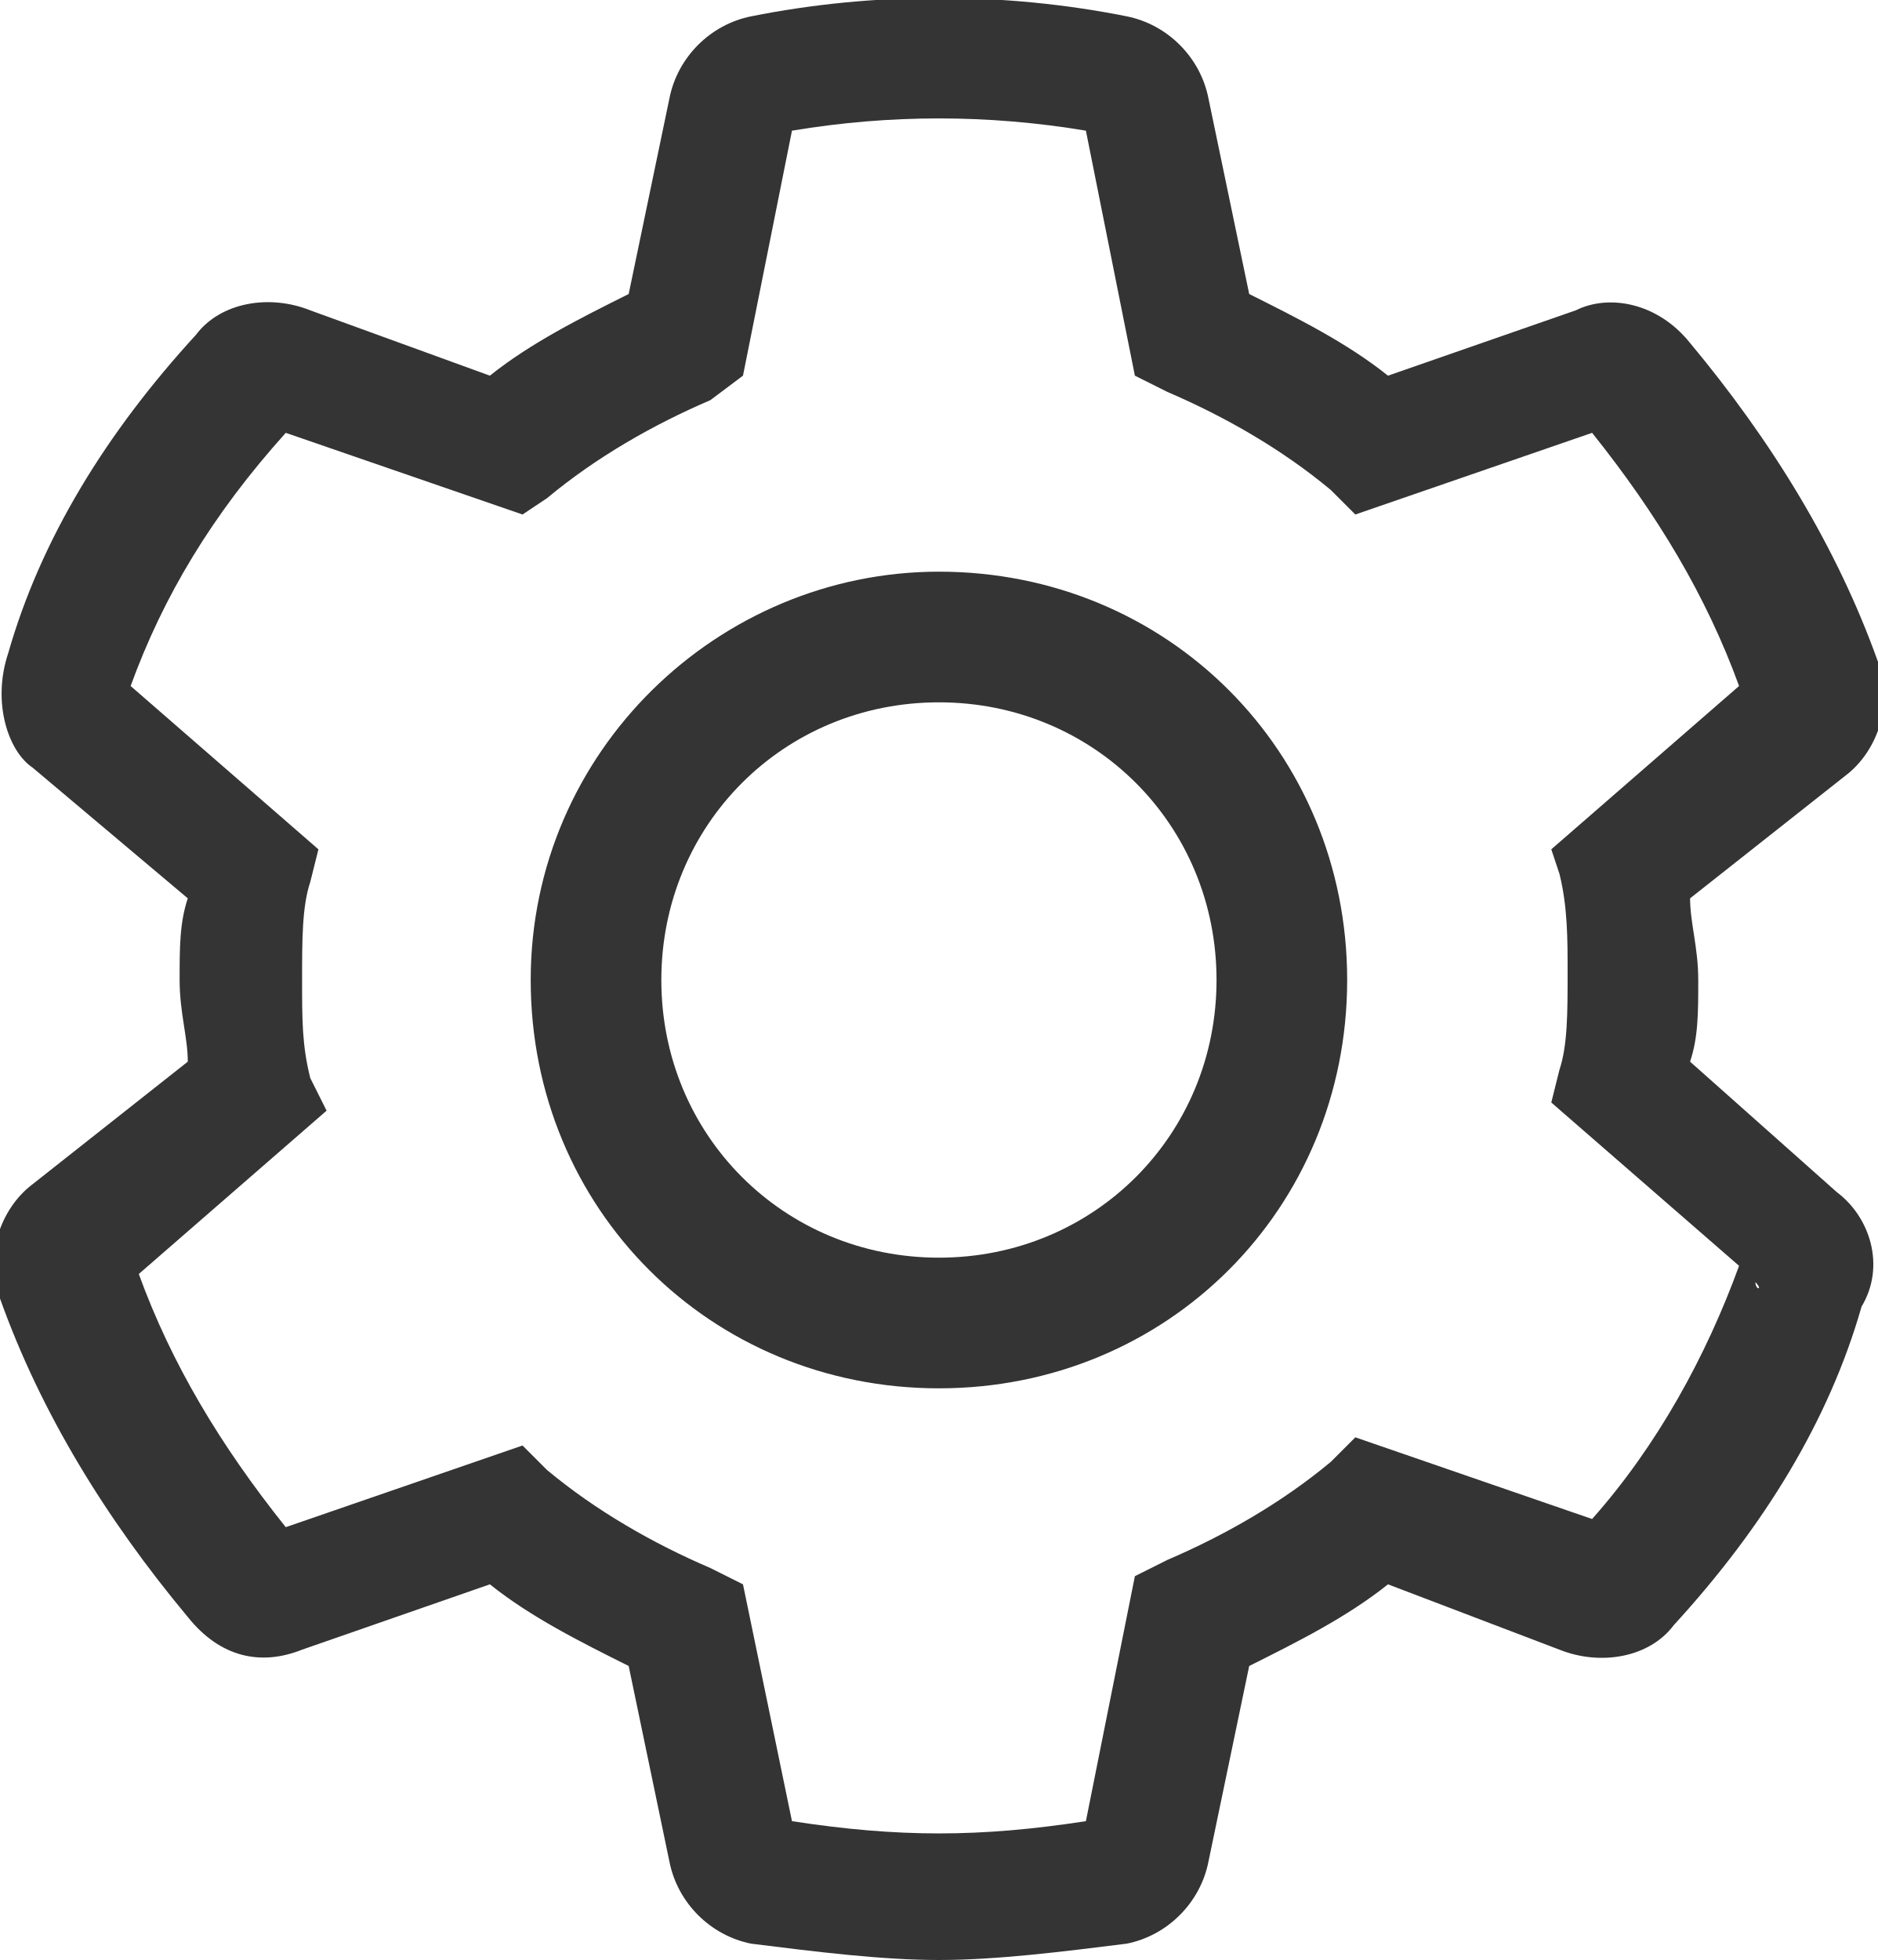
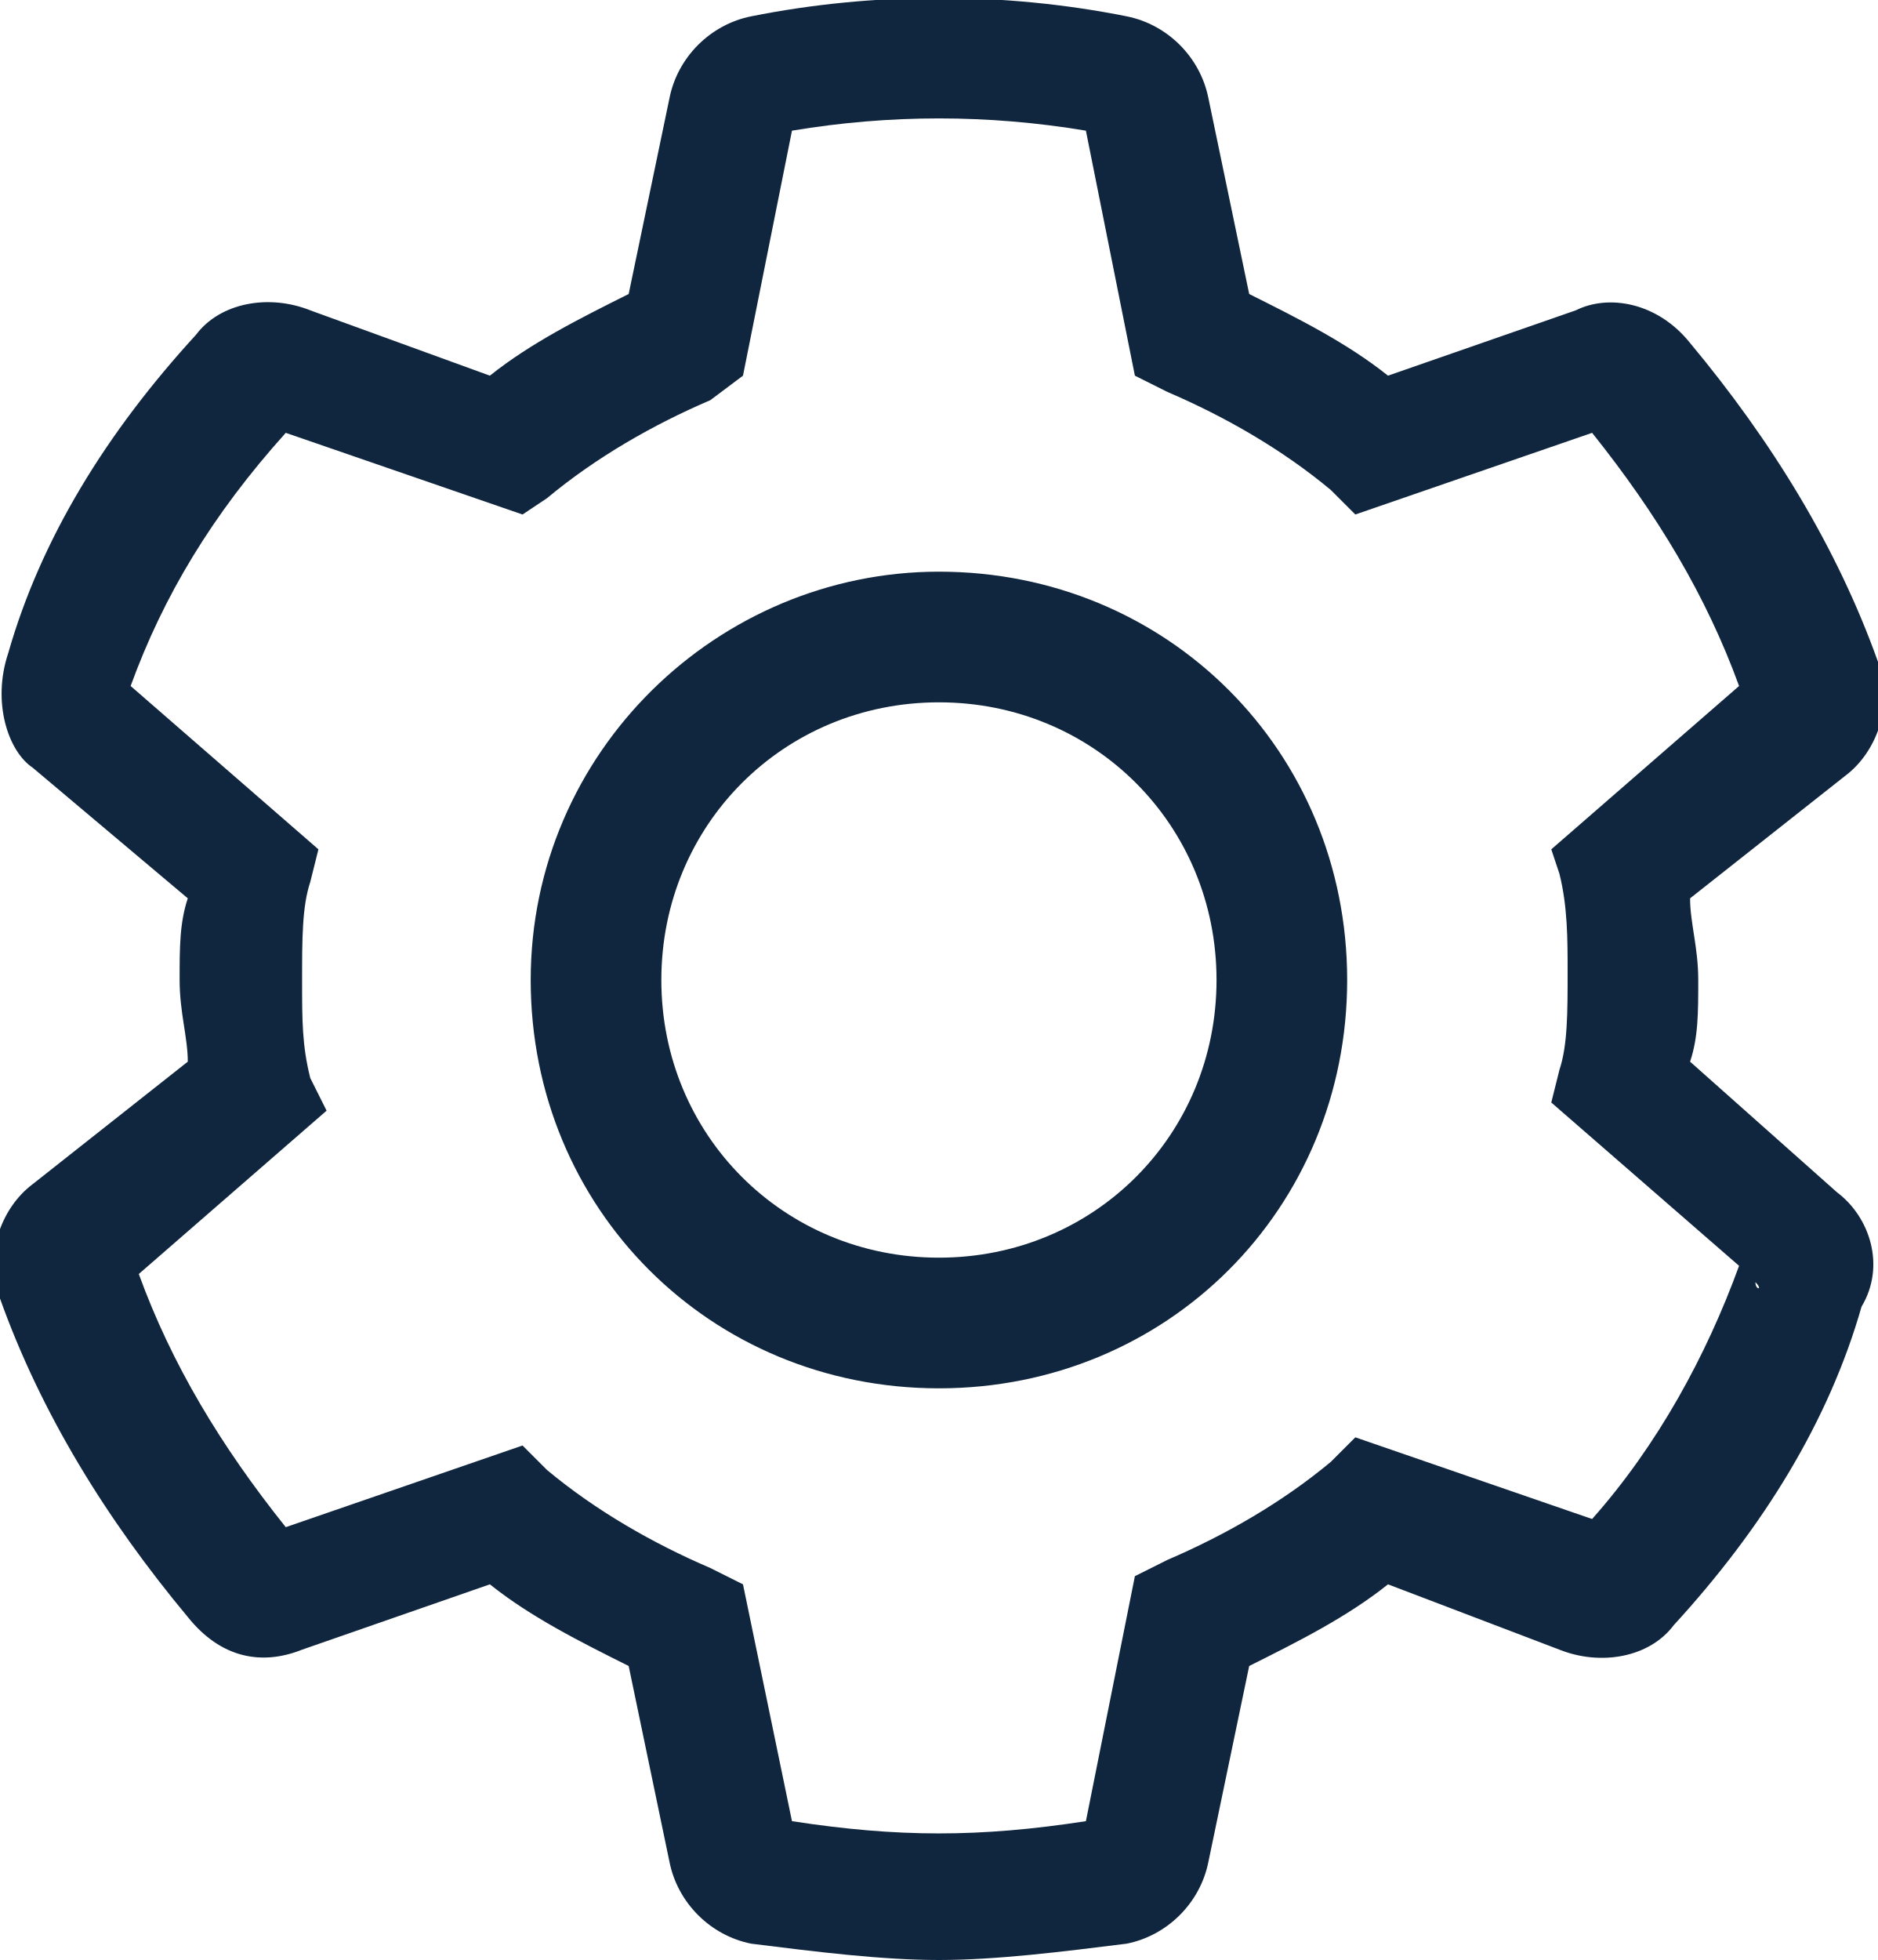
<svg xmlns="http://www.w3.org/2000/svg" version="1.1" id="Settings" x="0px" y="0px" viewBox="0 0 23 24" style="enable-background:new 0 0 23 24;" xml:space="preserve">
  <style type="text/css">
- 	.st0{fill:#343434;}
+ 	.st0{fill:#10263E;}
</style>
-   <path id="outline" class="st0" d="M11.5,24c-0.7,0-1.5-0.1-2.3-0.2c-0.5-0.1-0.9-0.5-1-1l-0.5-2.4c-0.6-0.3-1.2-0.6-1.7-1l-2.3,0.8  c-0.5,0.2-1,0.1-1.4-0.4c-1-1.2-1.8-2.5-2.3-3.9c-0.2-0.5,0-1.1,0.4-1.4L2.3,13c0-0.3-0.1-0.6-0.1-1c0-0.4,0-0.7,0.1-1L0.4,9.4  C0.1,9.2-0.1,8.6,0.1,8c0.4-1.4,1.2-2.7,2.3-3.9c0.3-0.4,0.9-0.5,1.4-0.3L6,4.6c0.5-0.4,1.1-0.7,1.7-1l0.5-2.4c0.1-0.5,0.5-0.9,1-1  c1.5-0.3,3.1-0.3,4.6,0c0.5,0.1,0.9,0.5,1,1l0.5,2.4c0.6,0.3,1.2,0.6,1.7,1l2.3-0.8c0.4-0.2,1-0.1,1.4,0.4c1,1.2,1.8,2.5,2.3,3.9  c0.2,0.5,0,1.1-0.4,1.4L20.7,11c0,0.3,0.1,0.6,0.1,1c0,0.4,0,0.7-0.1,1l1.8,1.6c0.4,0.3,0.6,0.9,0.3,1.4c-0.4,1.4-1.2,2.7-2.3,3.9  c-0.3,0.4-0.9,0.5-1.4,0.3L17,19.4c-0.5,0.4-1.1,0.7-1.7,1l-0.5,2.4c-0.1,0.5-0.5,0.9-1,1C13,23.9,12.2,24,11.5,24z M13.2,22.5  C13.2,22.5,13.2,22.5,13.2,22.5L13.2,22.5z M9.8,22.5L9.8,22.5C9.8,22.5,9.8,22.5,9.8,22.5z M9.7,22.3c1.3,0.2,2.3,0.2,3.6,0l0.6-3  l0.4-0.2c0.7-0.3,1.4-0.7,2-1.2l0.3-0.3l2.9,1c0.8-0.9,1.4-2,1.8-3.1l-2.3-2l0.1-0.4c0.1-0.3,0.1-0.7,0.1-1.2c0-0.4,0-0.8-0.1-1.2  L19,10.4l2.3-2c-0.4-1.1-1-2.1-1.8-3.1l-2.9,1l-0.3-0.3c-0.6-0.5-1.3-0.9-2-1.2l-0.4-0.2l-0.6-3c-1.2-0.2-2.4-0.2-3.6,0l-0.6,3  L8.7,4.9C8,5.2,7.3,5.6,6.7,6.1L6.4,6.3l-2.9-1C2.6,6.3,2,7.3,1.6,8.4l2.3,2l-0.1,0.4c-0.1,0.3-0.1,0.7-0.1,1.2c0,0.5,0,0.8,0.1,1.2  L4,13.6l-2.3,2c0.4,1.1,1,2.1,1.8,3.1l2.9-1l0.3,0.3c0.6,0.5,1.3,0.9,2,1.2l0.4,0.2L9.7,22.3z M13.5,22.2  C13.5,22.2,13.5,22.2,13.5,22.2C13.5,22.2,13.5,22.2,13.5,22.2z M9.5,22.2C9.5,22.2,9.5,22.2,9.5,22.2C9.5,22.2,9.5,22.2,9.5,22.2z   M19.4,18.8C19.4,18.8,19.4,18.8,19.4,18.8C19.4,18.8,19.4,18.8,19.4,18.8z M3.6,18.8C3.6,18.8,3.6,18.8,3.6,18.8  C3.6,18.8,3.6,18.8,3.6,18.8z M3.2,18.7C3.2,18.8,3.2,18.8,3.2,18.7L3.2,18.7z M19.8,18.7L19.8,18.7C19.8,18.7,19.8,18.7,19.8,18.7z   M21.5,15.7C21.5,15.8,21.6,15.8,21.5,15.7L21.5,15.7z M1.5,15.7L1.5,15.7C1.5,15.8,1.5,15.7,1.5,15.7z M21.4,15.4  C21.4,15.4,21.4,15.4,21.4,15.4C21.4,15.4,21.4,15.4,21.4,15.4z M1.6,15.4C1.6,15.4,1.6,15.4,1.6,15.4C1.6,15.4,1.6,15.4,1.6,15.4z   M21.4,8.6C21.4,8.6,21.4,8.6,21.4,8.6C21.4,8.6,21.4,8.6,21.4,8.6z M1.6,8.6C1.6,8.6,1.6,8.6,1.6,8.6C1.6,8.6,1.6,8.6,1.6,8.6z   M21.5,8.2C21.5,8.3,21.5,8.3,21.5,8.2L21.5,8.2z M1.4,8.2L1.4,8.2C1.5,8.2,1.4,8.2,1.4,8.2z M3.2,5.3C3.2,5.3,3.2,5.3,3.2,5.3  L3.2,5.3z M19.8,5.2L19.8,5.2C19.8,5.3,19.8,5.3,19.8,5.2z M19.4,5.2C19.4,5.2,19.4,5.2,19.4,5.2C19.4,5.2,19.4,5.2,19.4,5.2z   M3.6,5.2C3.6,5.2,3.6,5.2,3.6,5.2C3.6,5.2,3.6,5.2,3.6,5.2z M13.5,1.8C13.5,1.8,13.5,1.8,13.5,1.8C13.5,1.8,13.5,1.8,13.5,1.8z   M9.5,1.8C9.5,1.8,9.5,1.8,9.5,1.8C9.5,1.8,9.5,1.8,9.5,1.8z M13.2,1.5C13.2,1.5,13.2,1.5,13.2,1.5L13.2,1.5z M9.8,1.5L9.8,1.5  C9.8,1.5,9.8,1.5,9.8,1.5z M11.5,17c-2.8,0-5-2.2-5-5s2.3-5,5-5c2.8,0,5,2.2,5,5S14.3,17,11.5,17z M11.5,8.6c-1.9,0-3.4,1.5-3.4,3.4  c0,1.9,1.5,3.4,3.4,3.4c1.9,0,3.4-1.5,3.4-3.4S13.4,8.6,11.5,8.6z" />
+   <path id="outline" class="st0" d="M11.5,24c-0.7,0-1.5-0.1-2.3-0.2c-0.5-0.1-0.9-0.5-1-1l-0.5-2.4c-0.6-0.3-1.2-0.6-1.7-1l-2.3,0.8  c-0.5,0.2-1,0.1-1.4-0.4c-1-1.2-1.8-2.5-2.3-3.9c-0.2-0.5,0-1.1,0.4-1.4L2.3,13c0-0.3-0.1-0.6-0.1-1s0-0.7,0.1-1L0.4,9.4  C0.1,9.2-0.1,8.6,0.1,8c0.4-1.4,1.2-2.7,2.3-3.9c0.3-0.4,0.9-0.5,1.4-0.3L6,4.6c0.5-0.4,1.1-0.7,1.7-1l0.5-2.4c0.1-0.5,0.5-0.9,1-1  c1.5-0.3,3.1-0.3,4.6,0c0.5,0.1,0.9,0.5,1,1l0.5,2.4c0.6,0.3,1.2,0.6,1.7,1l2.3-0.8c0.4-0.2,1-0.1,1.4,0.4c1,1.2,1.8,2.5,2.3,3.9  c0.2,0.5,0,1.1-0.4,1.4L20.7,11c0,0.3,0.1,0.6,0.1,1s0,0.7-0.1,1l1.8,1.6c0.4,0.3,0.6,0.9,0.3,1.4c-0.4,1.4-1.2,2.7-2.3,3.9  c-0.3,0.4-0.9,0.5-1.4,0.3L17,19.4c-0.5,0.4-1.1,0.7-1.7,1l-0.5,2.4c-0.1,0.5-0.5,0.9-1,1C13,23.9,12.2,24,11.5,24z M13.2,22.5  L13.2,22.5L13.2,22.5z M9.8,22.5L9.8,22.5L9.8,22.5z M9.7,22.3c1.3,0.2,2.3,0.2,3.6,0l0.6-3l0.4-0.2c0.7-0.3,1.4-0.7,2-1.2l0.3-0.3  l2.9,1c0.8-0.9,1.4-2,1.8-3.1l-2.3-2l0.1-0.4c0.1-0.3,0.1-0.7,0.1-1.2c0-0.4,0-0.8-0.1-1.2L19,10.4l2.3-2c-0.4-1.1-1-2.1-1.8-3.1  l-2.9,1L16.3,6c-0.6-0.5-1.3-0.9-2-1.2l-0.4-0.2l-0.6-3c-1.2-0.2-2.4-0.2-3.6,0l-0.6,3L8.7,4.9C8,5.2,7.3,5.6,6.7,6.1L6.4,6.3  l-2.9-1c-0.9,1-1.5,2-1.9,3.1l2.3,2l-0.1,0.4c-0.1,0.3-0.1,0.7-0.1,1.2s0,0.8,0.1,1.2L4,13.6l-2.3,2c0.4,1.1,1,2.1,1.8,3.1l2.9-1  L6.7,18c0.6,0.5,1.3,0.9,2,1.2l0.4,0.2L9.7,22.3z M13.5,22.2L13.5,22.2L13.5,22.2z M9.5,22.2L9.5,22.2L9.5,22.2z M19.4,18.8  L19.4,18.8L19.4,18.8z M3.6,18.8L3.6,18.8L3.6,18.8z M3.2,18.7C3.2,18.8,3.2,18.8,3.2,18.7L3.2,18.7z M19.8,18.7L19.8,18.7  L19.8,18.7z M21.5,15.7C21.5,15.8,21.6,15.8,21.5,15.7L21.5,15.7z M1.5,15.7L1.5,15.7C1.5,15.8,1.5,15.7,1.5,15.7z M21.4,15.4  L21.4,15.4L21.4,15.4z M1.6,15.4L1.6,15.4L1.6,15.4z M21.4,8.6L21.4,8.6L21.4,8.6z M1.6,8.6L1.6,8.6L1.6,8.6z M21.5,8.2  C21.5,8.3,21.5,8.3,21.5,8.2L21.5,8.2z M1.4,8.2L1.4,8.2C1.5,8.2,1.4,8.2,1.4,8.2z M3.2,5.3L3.2,5.3L3.2,5.3z M19.8,5.2L19.8,5.2  C19.8,5.3,19.8,5.3,19.8,5.2z M19.4,5.2L19.4,5.2L19.4,5.2z M3.6,5.2L3.6,5.2L3.6,5.2z M13.5,1.8L13.5,1.8L13.5,1.8z M9.5,1.8  L9.5,1.8L9.5,1.8z M13.2,1.5L13.2,1.5L13.2,1.5z M9.8,1.5L9.8,1.5L9.8,1.5z M11.5,17c-2.8,0-5-2.2-5-5s2.3-5,5-5c2.8,0,5,2.2,5,5  S14.3,17,11.5,17z M11.5,8.6c-1.9,0-3.4,1.5-3.4,3.4s1.5,3.4,3.4,3.4s3.4-1.5,3.4-3.4S13.4,8.6,11.5,8.6z" />
</svg>
